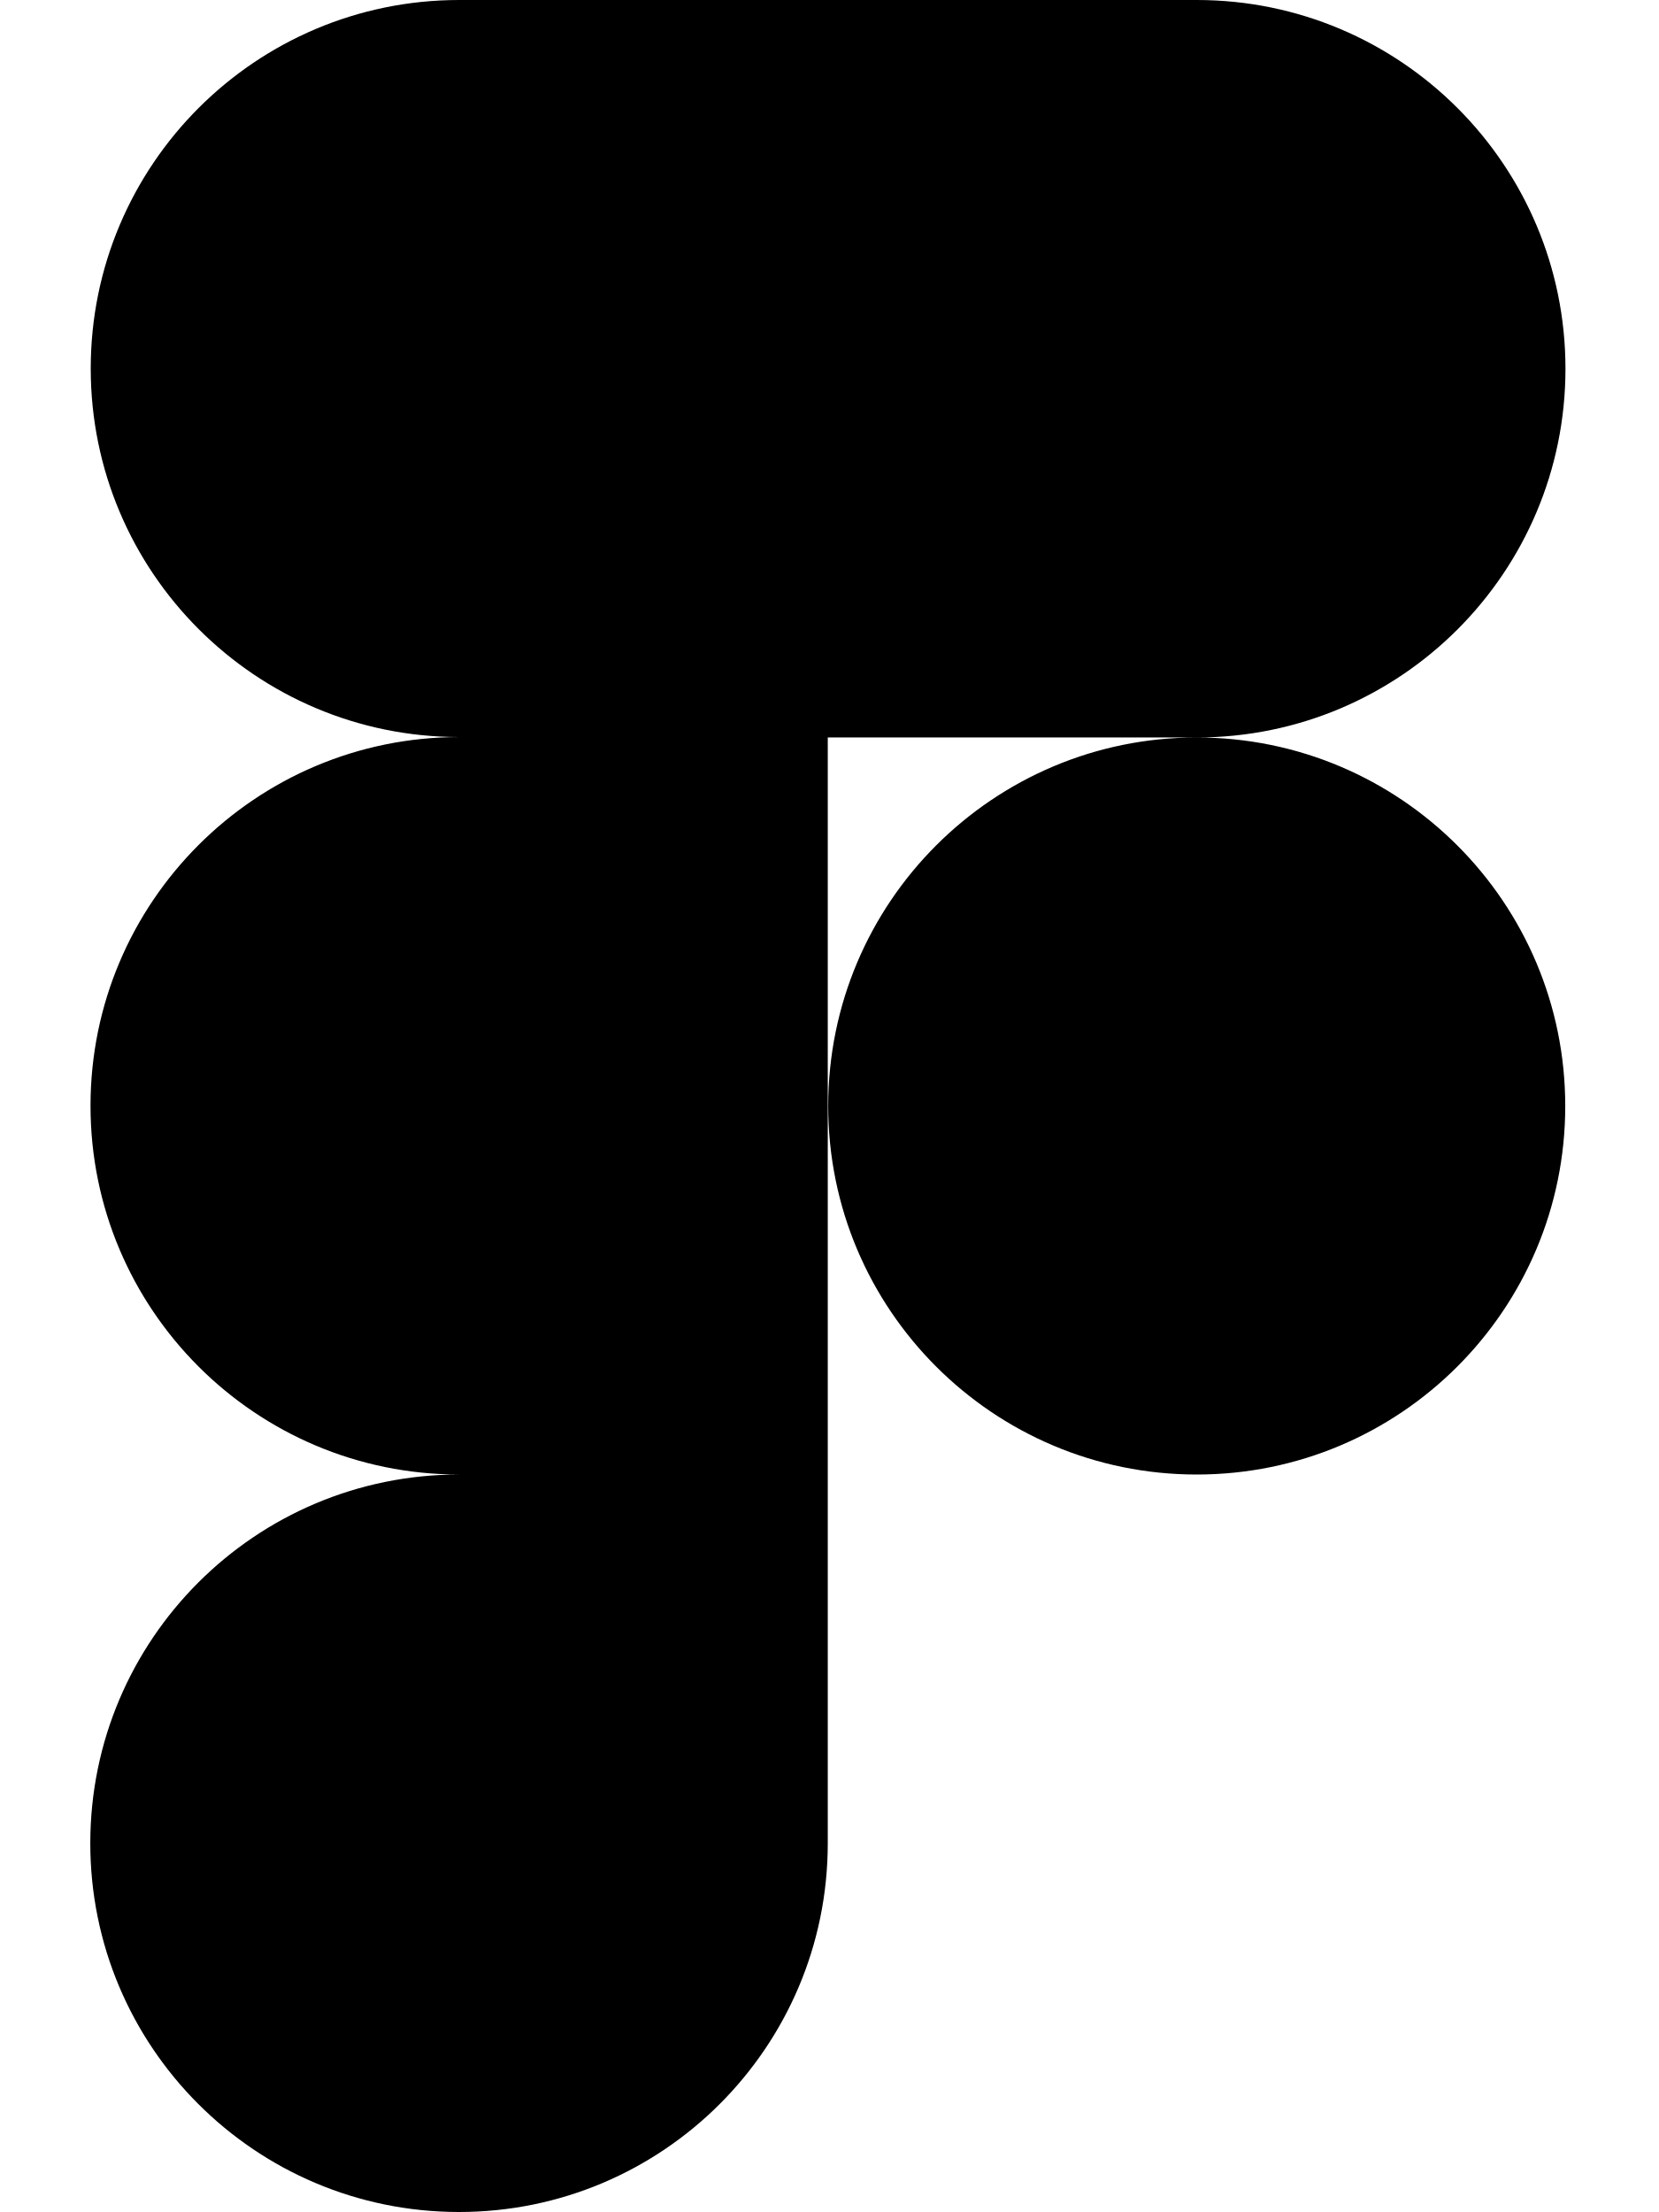
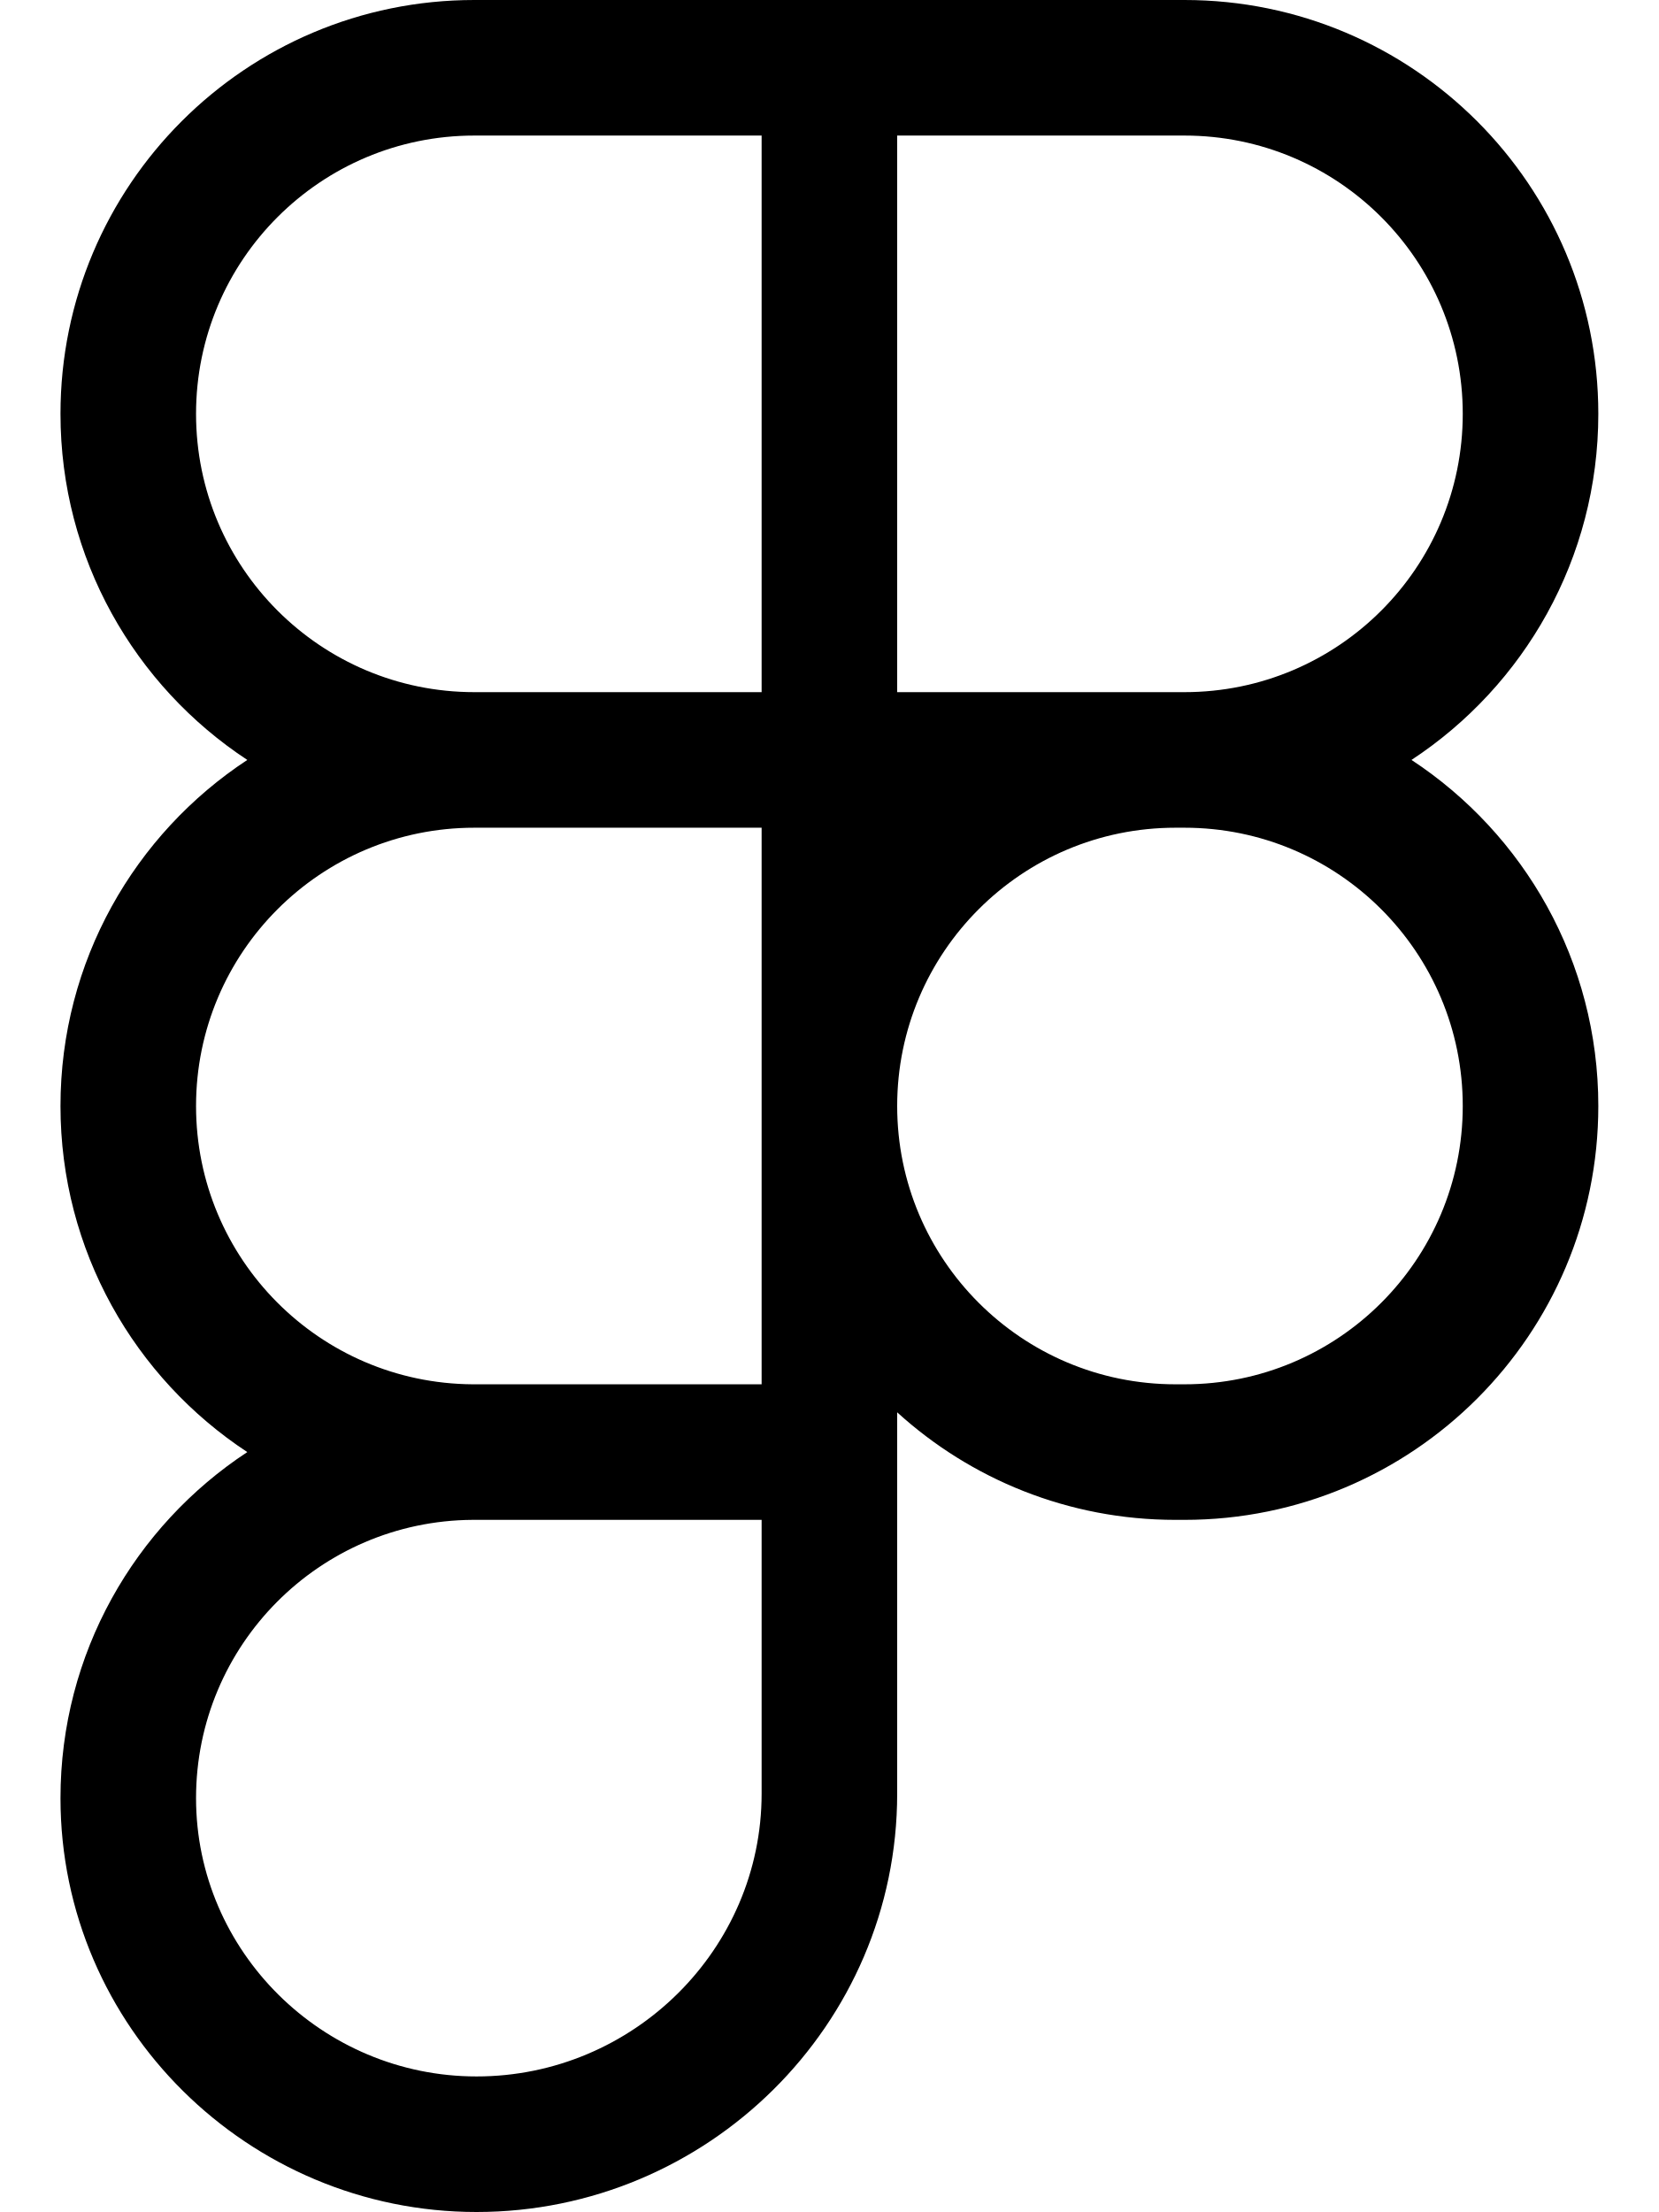
<svg xmlns="http://www.w3.org/2000/svg" aria-hidden="true" focusable="false" data-prefix="fab" data-icon="figma" class="svg-inline--fa fa-figma fa-w-12" role="img" viewBox="0 0 384 512">
-   <path fill="currentColor" d="M277 170.7A85.35 85.35 0 0 0 277 0H106.3a85.3 85.3 0 0 0 0 170.6 85.35 85.35 0 0 0 0 170.7 85.35 85.35 0 1 0 85.3 85.4v-256zm0 0a85.3 85.3 0 1 0 85.3 85.3 85.31 85.31 0 0 0-85.3-85.3z" />
+   <path fill="currentColor" d="M14 95.792C14 42.888 56.888 0 109.793 0H274.161C327.066 0 369.954 42.888 369.954 95.792C369.954 129.292 352.758 158.776 326.711 175.897C352.758 193.019 369.954 222.502 369.954 256.002C369.954 308.907 327.066 351.795 274.161 351.795H272.081C247.279 351.795 224.678 342.369 207.666 326.904V415.167C207.666 468.777 163.657 512 110.309 512C57.536 512 14 469.243 14 416.207C14 382.709 31.195 353.227 57.239 336.105C31.195 318.983 14 289.5 14 256.002C14 222.502 31.196 193.019 57.242 175.897C31.196 158.776 14 129.292 14 95.792ZM176.288 191.587H109.793C74.217 191.587 45.378 220.427 45.378 256.002C45.378 291.44 73.995 320.194 109.381 320.416C109.518 320.415 109.655 320.415 109.793 320.415H176.288V191.587ZM207.666 256.002C207.666 291.577 236.505 320.417 272.081 320.417H274.161C309.737 320.417 338.576 291.577 338.576 256.002C338.576 220.427 309.737 191.587 274.161 191.587H272.081C236.505 191.587 207.666 220.427 207.666 256.002ZM109.793 351.795C109.655 351.795 109.518 351.794 109.381 351.794C73.995 352.015 45.378 380.769 45.378 416.207C45.378 451.652 74.603 480.622 110.309 480.622C146.591 480.622 176.288 451.186 176.288 415.167V351.795H109.793ZM109.793 31.378C74.217 31.378 45.378 60.217 45.378 95.792C45.378 131.368 74.217 160.207 109.793 160.207H176.288V31.378H109.793ZM207.666 160.207H274.161C309.737 160.207 338.576 131.368 338.576 95.792C338.576 60.217 309.737 31.378 274.161 31.378H207.666V160.207Z" />
</svg>
